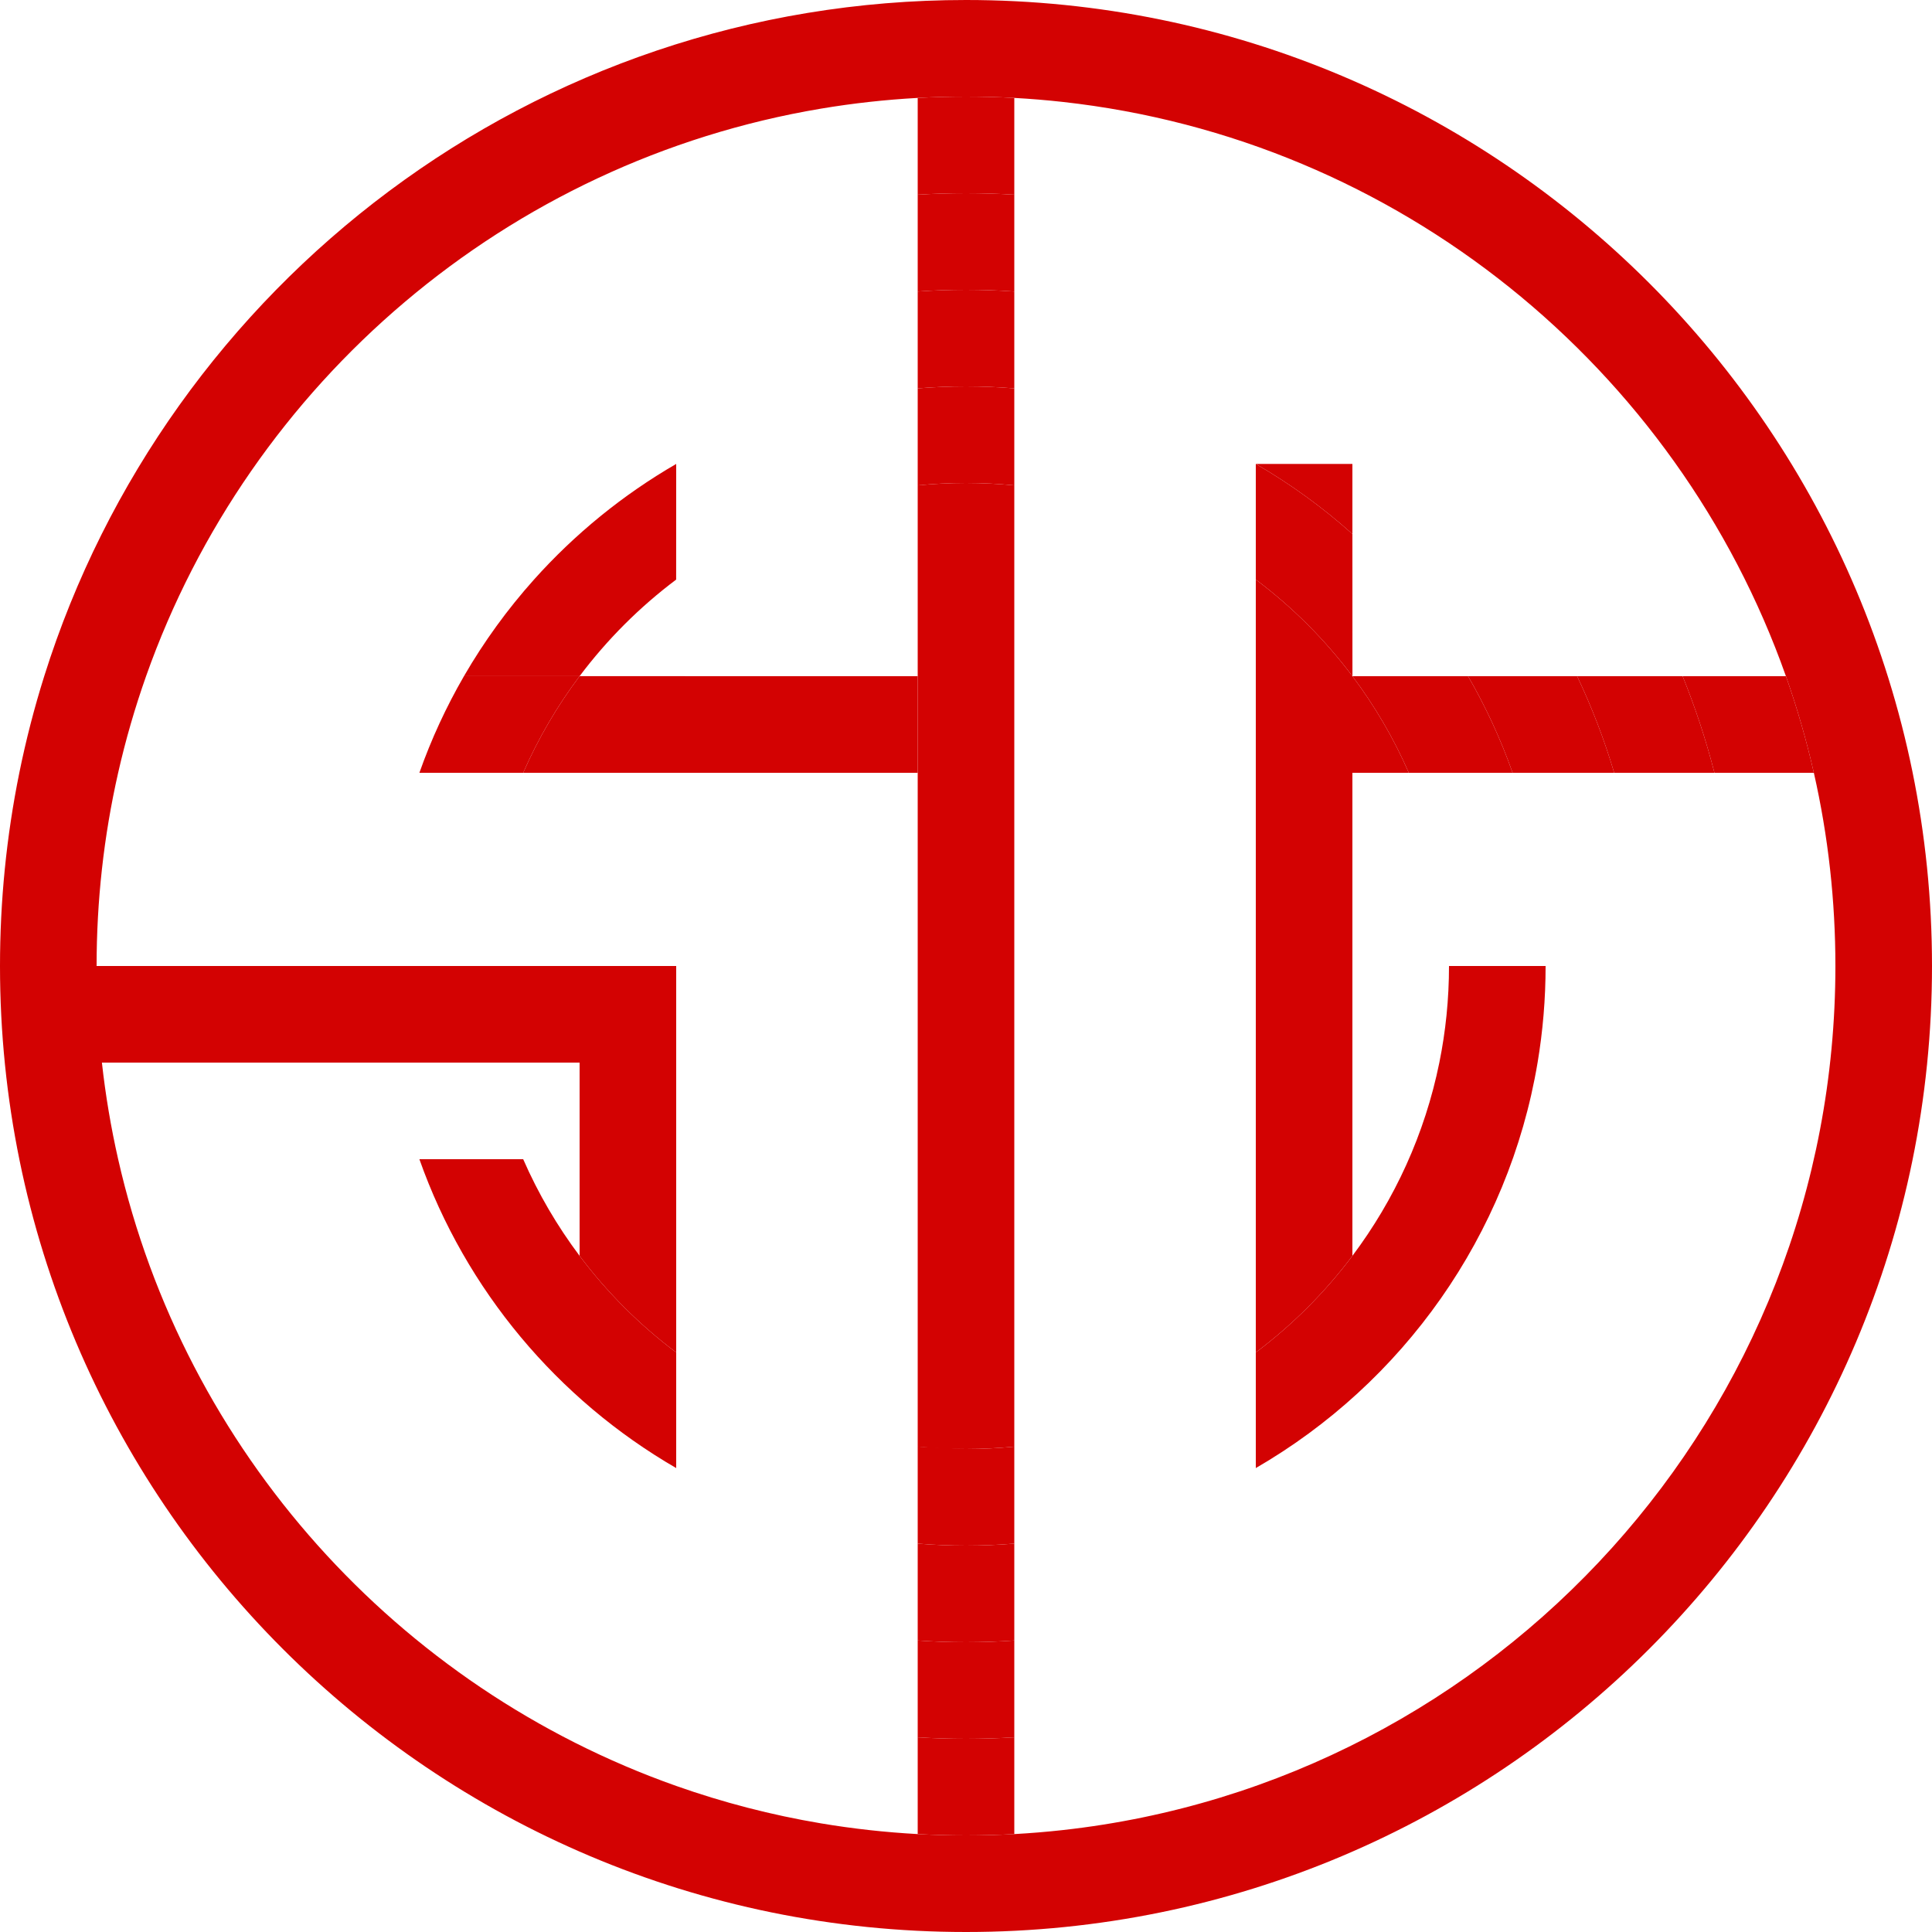
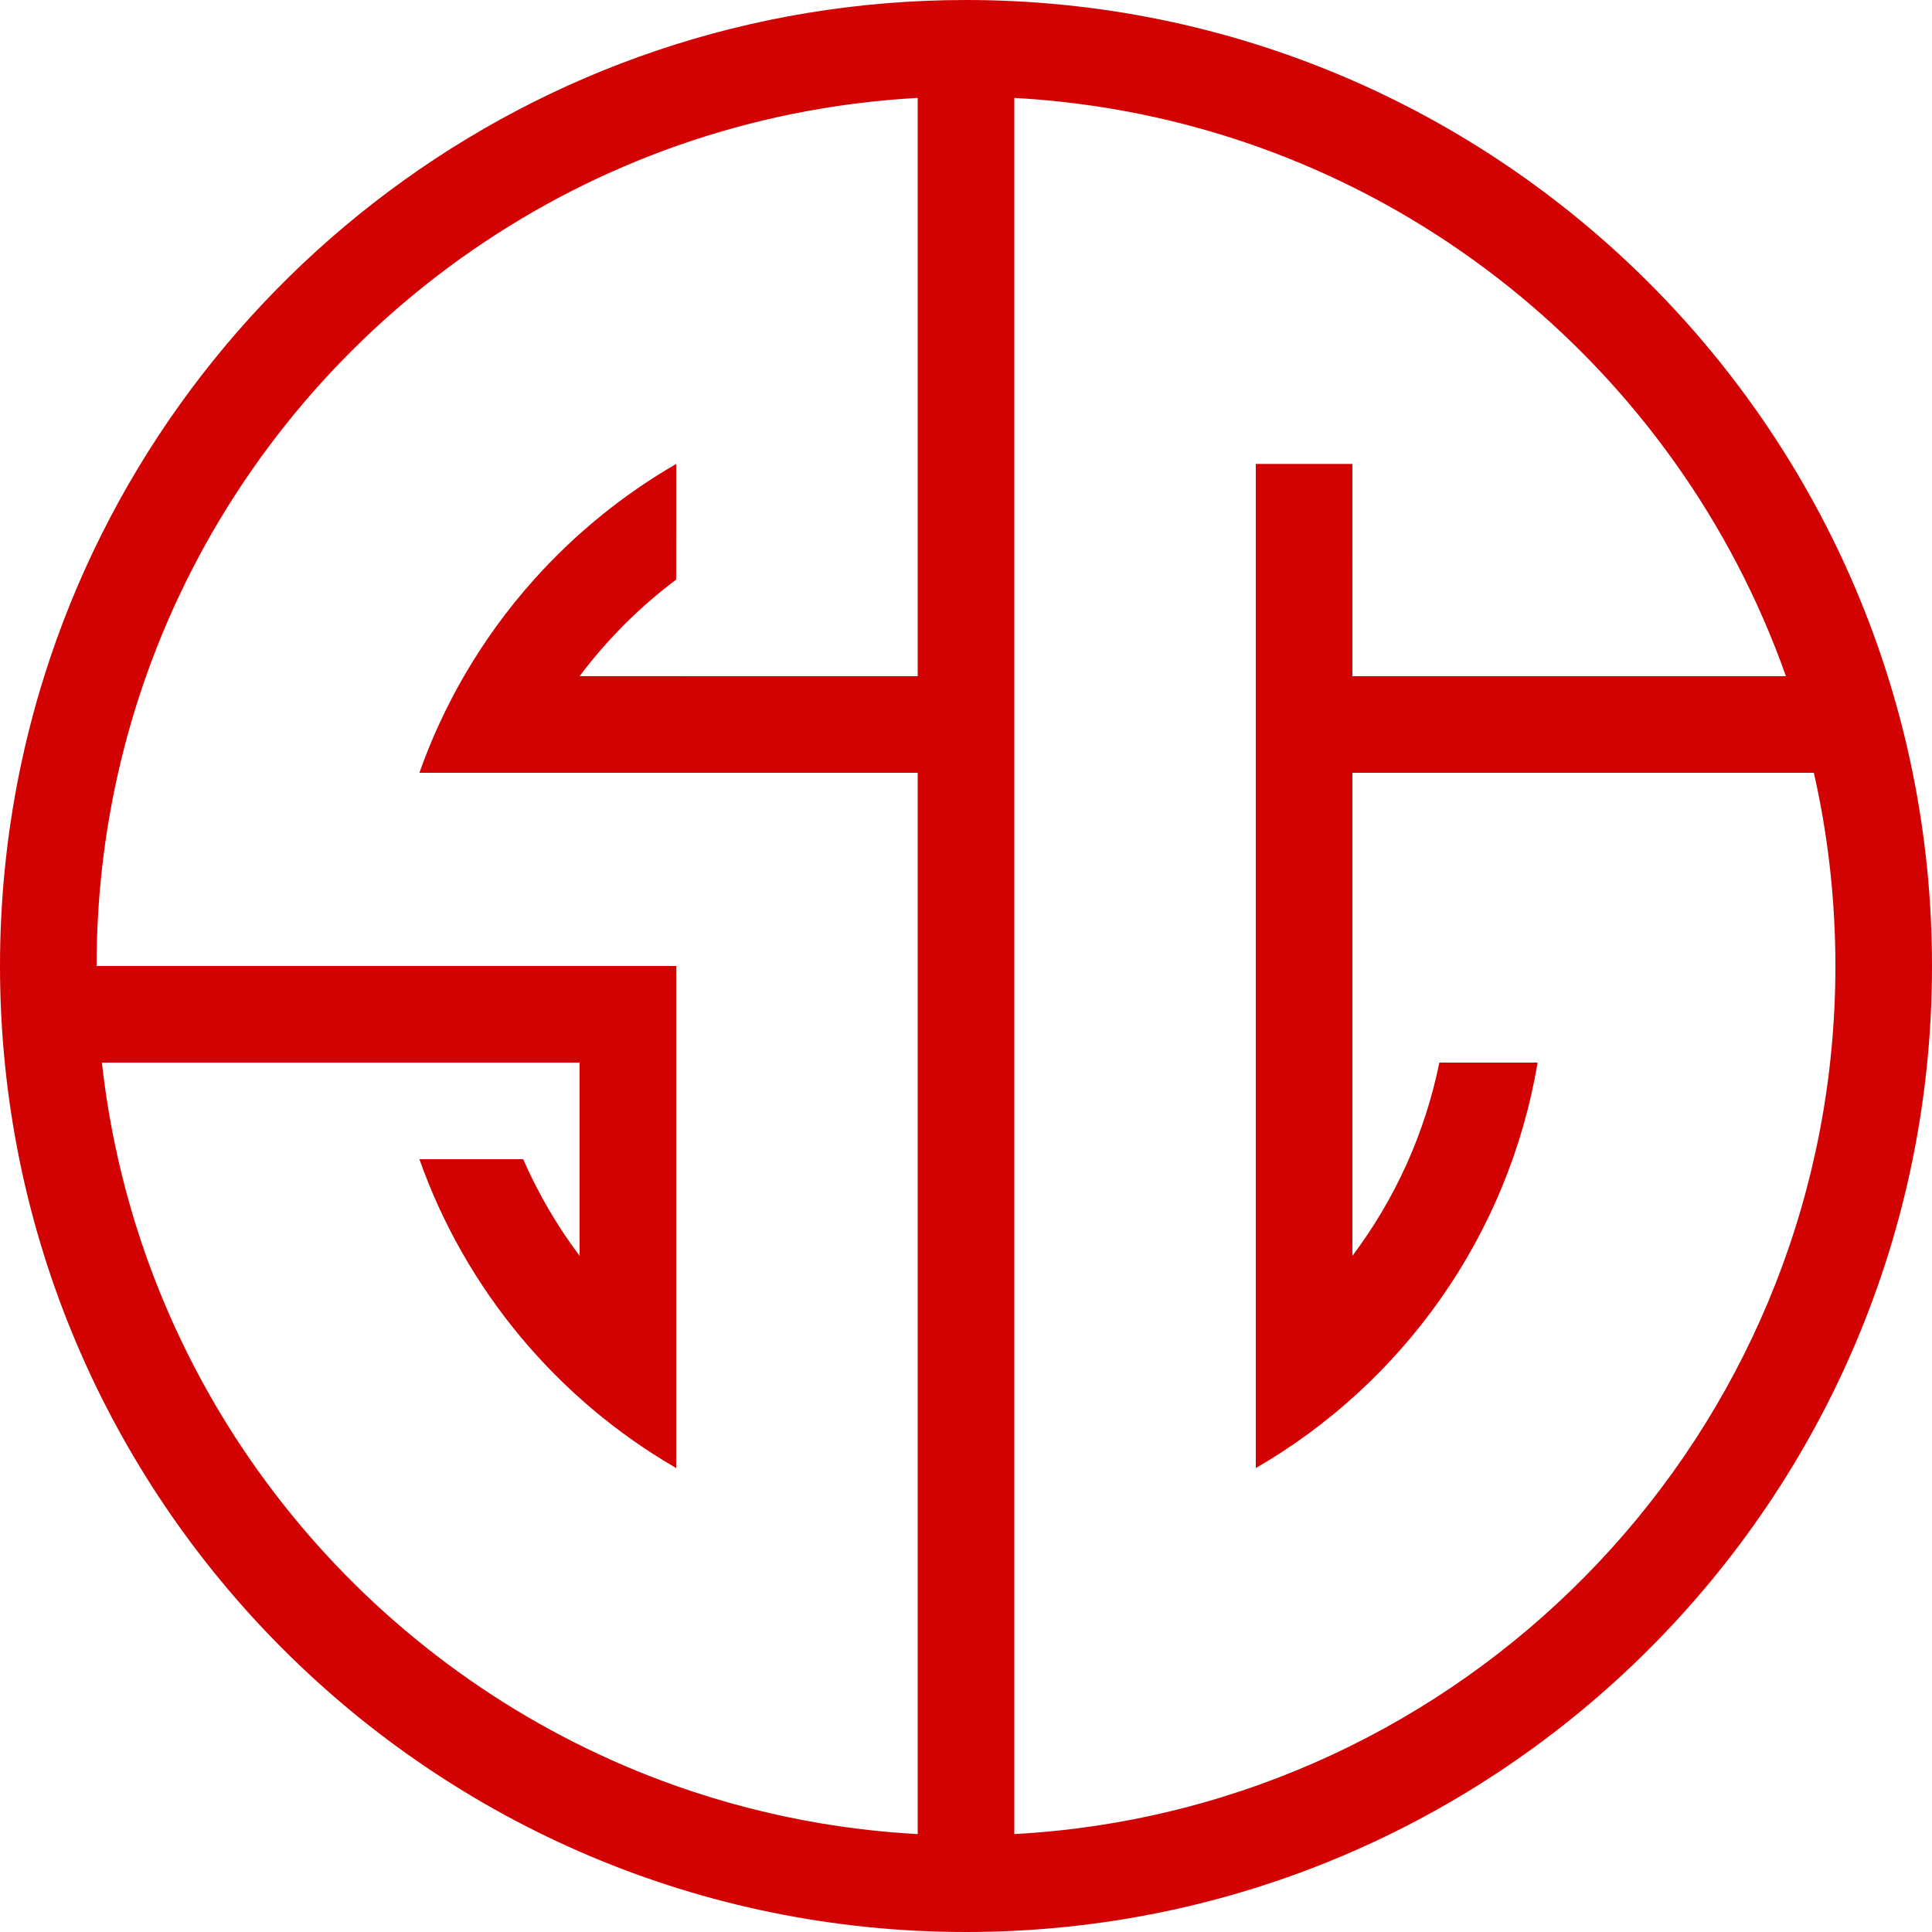
<svg xmlns="http://www.w3.org/2000/svg" width="150" height="150" viewBox="0 0 150 150" fill="none">
-   <path d="M117.439 60H125.326C124.555 57.411 123.59 54.905 122.448 52.5H113.98C115.352 54.872 116.513 57.38 117.439 60Z" fill="#D30202" />
-   <path d="M125.326 60H133.11C132.448 57.429 131.62 54.925 130.639 52.5H122.448C123.59 54.905 124.555 57.411 125.326 60Z" fill="#D30202" />
-   <path d="M133.11 60H140.827C140.247 57.442 139.521 54.939 138.659 52.5H130.639C131.62 54.925 132.448 57.429 133.11 60Z" fill="#D30202" />
-   <path fill-rule="evenodd" clip-rule="evenodd" d="M109.38 60H117.439C116.513 57.38 115.352 54.872 113.98 52.5H105.003C106.736 54.808 108.21 57.322 109.38 60Z" fill="#D30202" />
-   <path d="M36.022 52.496H45C47.132 49.658 49.658 47.132 52.496 45L52.5 36.02C48.356 38.417 44.631 41.456 41.458 45C39.401 47.298 37.577 49.81 36.022 52.496Z" fill="#D30202" />
-   <path d="M45 52.496C43.265 54.805 41.791 57.321 40.62 60H45H52.5H60H67.5V52.5L60 52.499L52.5 52.498L45 52.496Z" fill="#D30202" />
-   <path d="M32.561 60H40.62C41.791 57.321 43.265 54.805 45 52.496H36.022C34.65 54.869 33.487 57.379 32.561 60Z" fill="#D30202" />
-   <path fill-rule="evenodd" clip-rule="evenodd" d="M52.5 90H45V82.5H52.5V90Z" fill="#D30202" />
-   <path d="M52.5 113.98V105.003C49.66 102.87 47.133 100.343 45 97.504C43.265 95.195 41.791 92.679 40.62 90H32.561C36.154 100.166 43.297 108.656 52.5 113.98Z" fill="#D30202" />
-   <path fill-rule="evenodd" clip-rule="evenodd" d="M52.5 90V105.003C49.66 102.87 47.133 100.343 45 97.504V90H52.5Z" fill="#D30202" />
-   <path d="M75 135V142.5C76.258 142.5 77.509 142.466 78.75 142.398V134.885C77.51 134.961 76.259 135 75 135Z" fill="#D30202" />
-   <path d="M75 127.5V135C76.259 135 77.51 134.961 78.75 134.885V127.368C77.511 127.456 76.261 127.5 75 127.5Z" fill="#D30202" />
-   <path d="M75 120V127.5C76.261 127.5 77.511 127.456 78.75 127.368V119.846C77.513 119.948 76.263 120 75 120Z" fill="#D30202" />
-   <path d="M75 112.5V120C76.263 120 77.513 119.948 78.75 119.846V112.315C77.517 112.437 76.266 112.5 75 112.5Z" fill="#D30202" />
-   <path d="M75 75V82.5V90V97.5V105V112.5C76.266 112.5 77.517 112.437 78.75 112.315V75H75Z" fill="#D30202" />
-   <path d="M75 67.5V75H78.75V37.685C77.517 37.563 76.266 37.5 75 37.5V45V52.5V60V67.5Z" fill="#D30202" />
-   <path d="M75 30V37.5C76.266 37.5 77.517 37.563 78.75 37.685V30.154C77.513 30.052 76.263 30 75 30Z" fill="#D30202" />
-   <path d="M75 22.5V30C76.263 30 77.513 30.052 78.75 30.154V22.632C77.511 22.544 76.261 22.5 75 22.5Z" fill="#D30202" />
-   <path d="M75 15V22.5C76.261 22.5 77.511 22.544 78.75 22.632V15.115C77.51 15.039 76.259 15 75 15Z" fill="#D30202" />
-   <path d="M75 7.5V15C76.259 15 77.51 15.039 78.75 15.115V7.602C77.509 7.534 76.258 7.5 75 7.5Z" fill="#D30202" />
-   <path fill-rule="evenodd" clip-rule="evenodd" d="M75 135V142.5C73.742 142.5 72.491 142.466 71.25 142.398L71.25 134.885C72.49 134.961 73.741 135 75 135Z" fill="#D30202" />
-   <path fill-rule="evenodd" clip-rule="evenodd" d="M75 127.5V135C73.741 135 72.49 134.961 71.25 134.885L71.25 127.368C72.489 127.456 73.739 127.5 75 127.5Z" fill="#D30202" />
-   <path fill-rule="evenodd" clip-rule="evenodd" d="M75 120V127.5C73.739 127.5 72.489 127.456 71.25 127.368L71.25 119.846C72.487 119.948 73.737 120 75 120Z" fill="#D30202" />
-   <path fill-rule="evenodd" clip-rule="evenodd" d="M75 112.5V120C73.737 120 72.487 119.948 71.25 119.846L71.25 112.315L71.25 112.315" fill="#D30202" />
-   <path fill-rule="evenodd" clip-rule="evenodd" d="M71.25 75H75V82.5V90V97.5V105V112.5C73.734 112.5 72.483 112.437 71.25 112.315L71.25 75Z" fill="#D30202" />
-   <path fill-rule="evenodd" clip-rule="evenodd" d="M75 67.5V75H71.25V67.5H75Z" fill="#D30202" />
-   <path fill-rule="evenodd" clip-rule="evenodd" d="M75 60V67.5H71.25V60H75Z" fill="#D30202" />
-   <path fill-rule="evenodd" clip-rule="evenodd" d="M75 52.5V60H71.25V52.5H75Z" fill="#D30202" />
-   <path d="M67.5 52.5V60H71.25V52.5H67.5Z" fill="#D30202" />
-   <path fill-rule="evenodd" clip-rule="evenodd" d="M150 75C150 116.421 116.421 150 75 150C33.579 150 0 116.421 0 75C0 72.469 0.125 69.967 0.37 67.5C0.622 64.961 1.001 62.459 1.5 60C2.018 57.449 2.665 54.946 3.435 52.496C12.993 22.07 41.419 0 75 0C116.421 0 150 33.579 150 75ZM78.75 7.602C80.01 7.671 81.26 7.775 82.5 7.912C108.586 10.796 130.192 28.545 138.659 52.5C139.521 54.939 140.247 57.442 140.827 60C141.384 62.452 141.807 64.955 142.088 67.5C142.36 69.963 142.5 72.465 142.5 75C142.5 109.744 116.25 138.357 82.5 142.088C81.26 142.225 80.01 142.329 78.75 142.398C77.509 142.466 76.258 142.5 75 142.5C73.742 142.5 72.491 142.466 71.25 142.398C69.991 142.329 68.74 142.225 67.5 142.088C66.239 141.949 64.989 141.775 63.75 141.567C59.878 140.917 56.118 139.938 52.5 138.659C30.882 131.018 14.318 112.677 9.173 90C8.616 87.548 8.193 85.045 7.912 82.5H15.464L23.032 82.5L30.622 82.5H38.25H45H52.5V75H45H37.5H30H22.5H15H7.5C7.5 72.465 7.64 69.963 7.912 67.5C8.193 64.955 8.616 62.452 9.173 60C9.753 57.441 10.48 54.936 11.342 52.496C19.401 29.701 39.357 12.526 63.75 8.433C64.989 8.225 66.239 8.051 67.5 7.912C68.74 7.775 69.99 7.671 71.25 7.602C72.491 7.534 73.742 7.5 75 7.5C76.258 7.5 77.509 7.534 78.75 7.602ZM105.003 52.5C106.736 54.808 108.21 57.322 109.38 60H105H103.44H97.5V52.499L105.003 52.5ZM97.5 113.98V105.003C100.34 102.87 102.867 100.343 105 97.504C108.277 93.142 110.625 88.043 111.75 82.5C112.242 80.077 112.5 77.569 112.5 75H120C120 77.555 119.787 80.061 119.378 82.5C117.12 95.959 108.887 107.393 97.5 113.98ZM75 52.5V45V37.5C73.734 37.5 72.483 37.563 71.25 37.685V52.5H75Z" fill="#D30202" />
-   <path fill-rule="evenodd" clip-rule="evenodd" d="M75 30V37.5C73.734 37.5 72.483 37.563 71.25 37.685V30.154C72.487 30.052 73.737 30 75 30Z" fill="#D30202" />
-   <path fill-rule="evenodd" clip-rule="evenodd" d="M75 22.5V30C73.737 30 72.487 30.052 71.25 30.154V22.632C72.489 22.544 73.739 22.5 75 22.5Z" fill="#D30202" />
-   <path fill-rule="evenodd" clip-rule="evenodd" d="M75 15V22.5C73.739 22.5 72.489 22.544 71.25 22.632L71.25 15.115C72.49 15.039 73.741 15 75 15Z" fill="#D30202" />
-   <path fill-rule="evenodd" clip-rule="evenodd" d="M75 7.5V15C73.741 15 72.49 15.039 71.25 15.115V7.602C72.491 7.534 73.742 7.5 75 7.5Z" fill="#D30202" />
-   <path d="M105 75H97.5V105.003C100.34 102.87 102.867 100.343 105 97.504V82.5V75Z" fill="#D30202" />
-   <path d="M97.5 75H105V67.5H97.5V75Z" fill="#D30202" />
-   <path d="M97.5 67.5H105V60H103.44H97.5V67.5Z" fill="#D30202" />
-   <path d="M105.003 52.5C102.869 49.659 100.341 47.131 97.5 44.997V52.499L105.003 52.5Z" fill="#D30202" />
-   <path d="M97.5 36.02V44.997C100.341 47.131 102.869 49.659 105.003 52.5L105 41.458C102.701 39.4 100.188 37.575 97.5 36.02Z" fill="#D30202" />
-   <path d="M97.5 36.02C100.188 37.575 102.701 39.4 105 41.458V36.02L97.5 36.02Z" fill="#D30202" />
+   <path fill-rule="evenodd" clip-rule="evenodd" d="M75 150C116.421 150 150 116.421 150 75C150 33.579 116.421 0 75 0C41.419 0 12.993 22.07 3.435 52.496C2.665 54.946 2.018 57.449 1.5 60C1.001 62.459 0.622 64.961 0.37 67.5C0.125 69.967 0 72.469 0 75C0 116.421 33.579 150 75 150ZM9.173 60C9.753 57.441 10.48 54.936 11.342 52.496C19.401 29.701 39.357 12.526 63.75 8.433C64.989 8.225 66.239 8.051 67.5 7.912C68.74 7.775 69.99 7.671 71.25 7.602V15.115V22.632V30.154V37.685V52.5H67.5L60 52.499L52.5 52.498L45 52.496C47.132 49.658 49.658 47.132 52.496 45L52.5 36.02C48.356 38.417 44.631 41.456 41.458 45C39.401 47.298 37.577 49.81 36.022 52.496C34.65 54.869 33.487 57.379 32.561 60H40.62H45H52.5H60H67.5H71.25V67.5V75L71.25 112.315L71.25 119.846L71.25 127.368L71.25 134.885L71.25 142.398C69.991 142.329 68.74 142.225 67.5 142.088C66.239 141.949 64.989 141.775 63.75 141.567C59.878 140.917 56.118 139.938 52.5 138.659C30.882 131.018 14.318 112.677 9.173 90C8.616 87.548 8.193 85.045 7.912 82.5H15.464L23.032 82.5L30.622 82.5H38.25H45V90V97.504C43.265 95.195 41.791 92.679 40.62 90H32.561C36.154 100.166 43.297 108.656 52.5 113.98V105.003V90V82.5V75H45H37.5H30H22.5H15H7.5C7.5 72.465 7.64 69.963 7.912 67.5C8.193 64.955 8.616 62.452 9.173 60ZM82.5 7.912C108.586 10.796 130.192 28.545 138.659 52.5H130.639H122.448H113.98H105.003L105 41.458V36.02L97.5 36.02V44.997V52.499V60V67.5V75V105.003V113.98C108.887 107.393 117.12 95.959 119.378 82.5L111.75 82.5C110.625 88.043 108.277 93.142 105 97.504V82.5V75V67.5V60H109.38H117.439H125.326H133.11H140.827C141.384 62.452 141.807 64.955 142.088 67.5C142.36 69.963 142.5 72.465 142.5 75C142.5 109.744 116.25 138.357 82.5 142.088C81.26 142.225 80.01 142.329 78.75 142.398V134.885V127.368V119.846V112.315V75V37.685V30.154V22.632V15.115V7.602C80.01 7.671 81.26 7.775 82.5 7.912Z" fill="#D30202" />
</svg>
